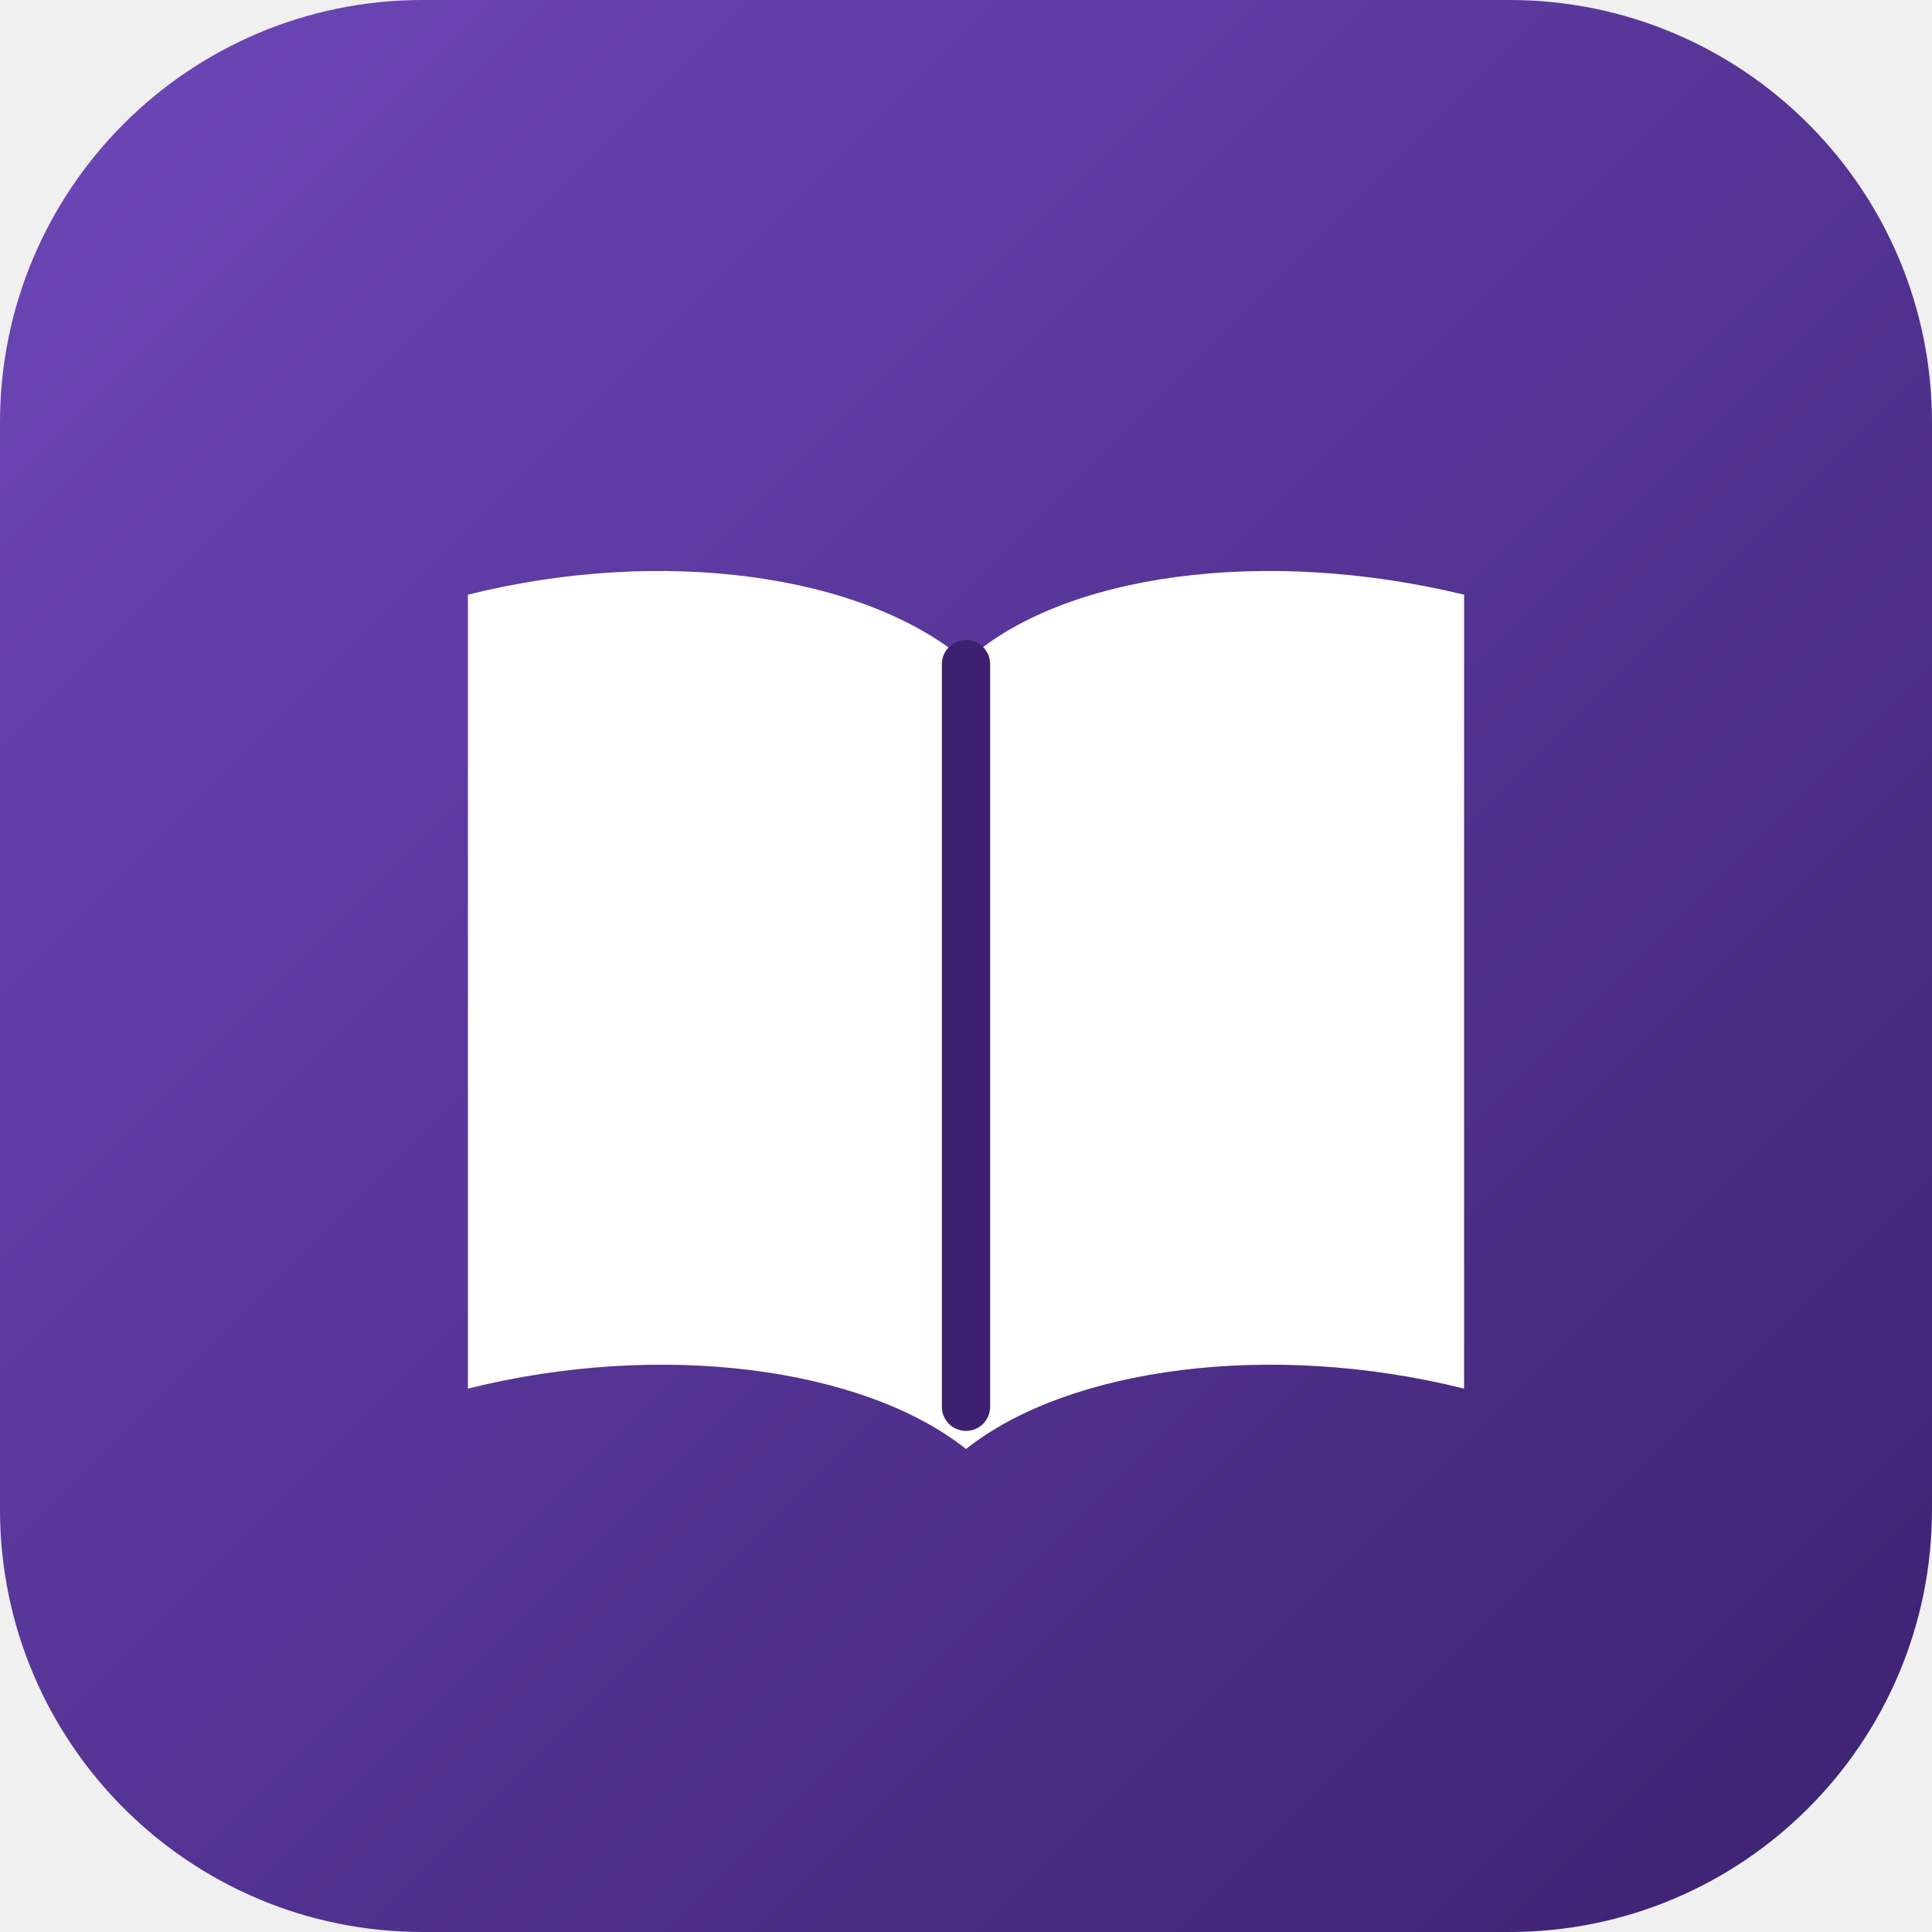
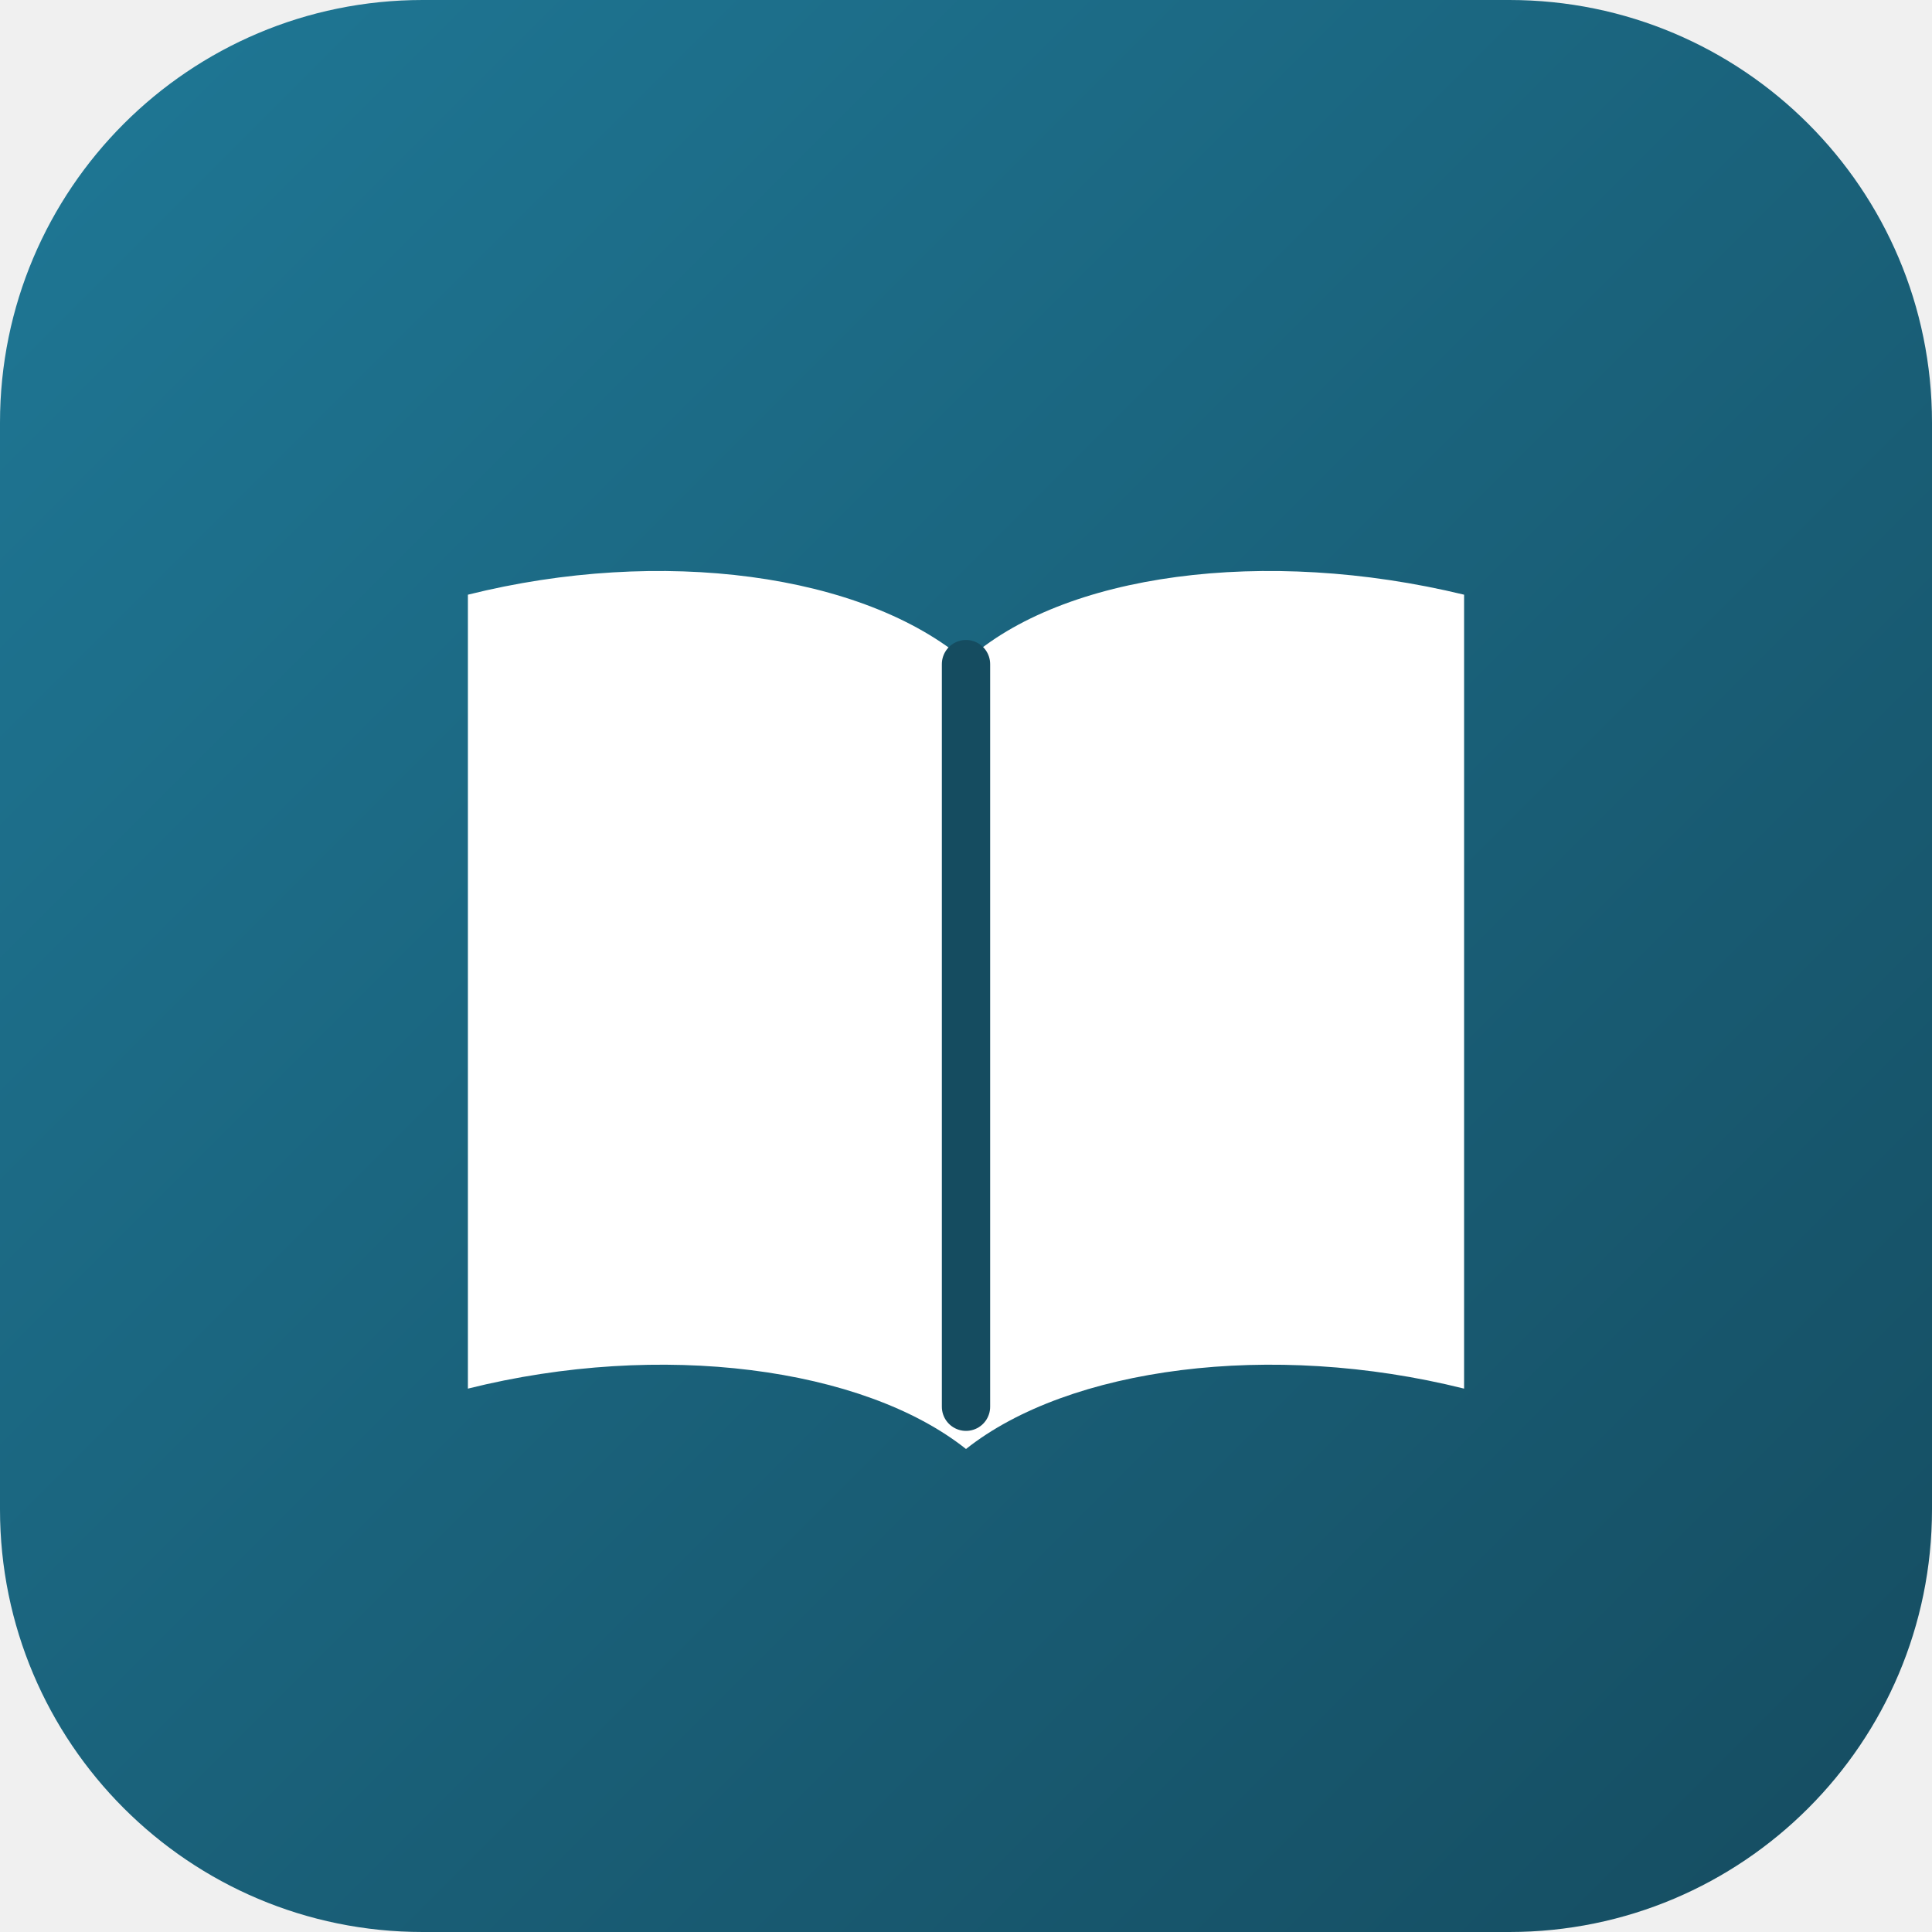
<svg xmlns="http://www.w3.org/2000/svg" viewBox="0 0 64 64">
  <defs>
    <linearGradient id="bg" x1="0" y1="0" x2="1" y2="1">
-       <stop offset="0" stop-color="#6D47B9" />
-       <stop offset="1" stop-color="#3D2170" />
+       <stop offset="0" stop-color="#1F7896" />
+       <stop offset="1" stop-color="#154C60" />
    </linearGradient>
  </defs>
  <rect width="64" height="64" rx="14" fill="url(#bg)" />
  <path d="M32 21.9C28.6 19 21.9 18.1 15.5 19.7V46c6.4-1.6 13.1-.7 16.5 2 3.4-2.7 10.1-3.6 16.5-2V19.7C41.9 18.1 35.2 19 32 21.9Z" fill="#ffffff" />
-   <path d="M32 22v24.6" stroke="#3D2170" stroke-width="1.6" stroke-linecap="round" />
+   <path d="M32 22v24.6" stroke="#154C60" stroke-width="1.6" stroke-linecap="round" />
</svg>
